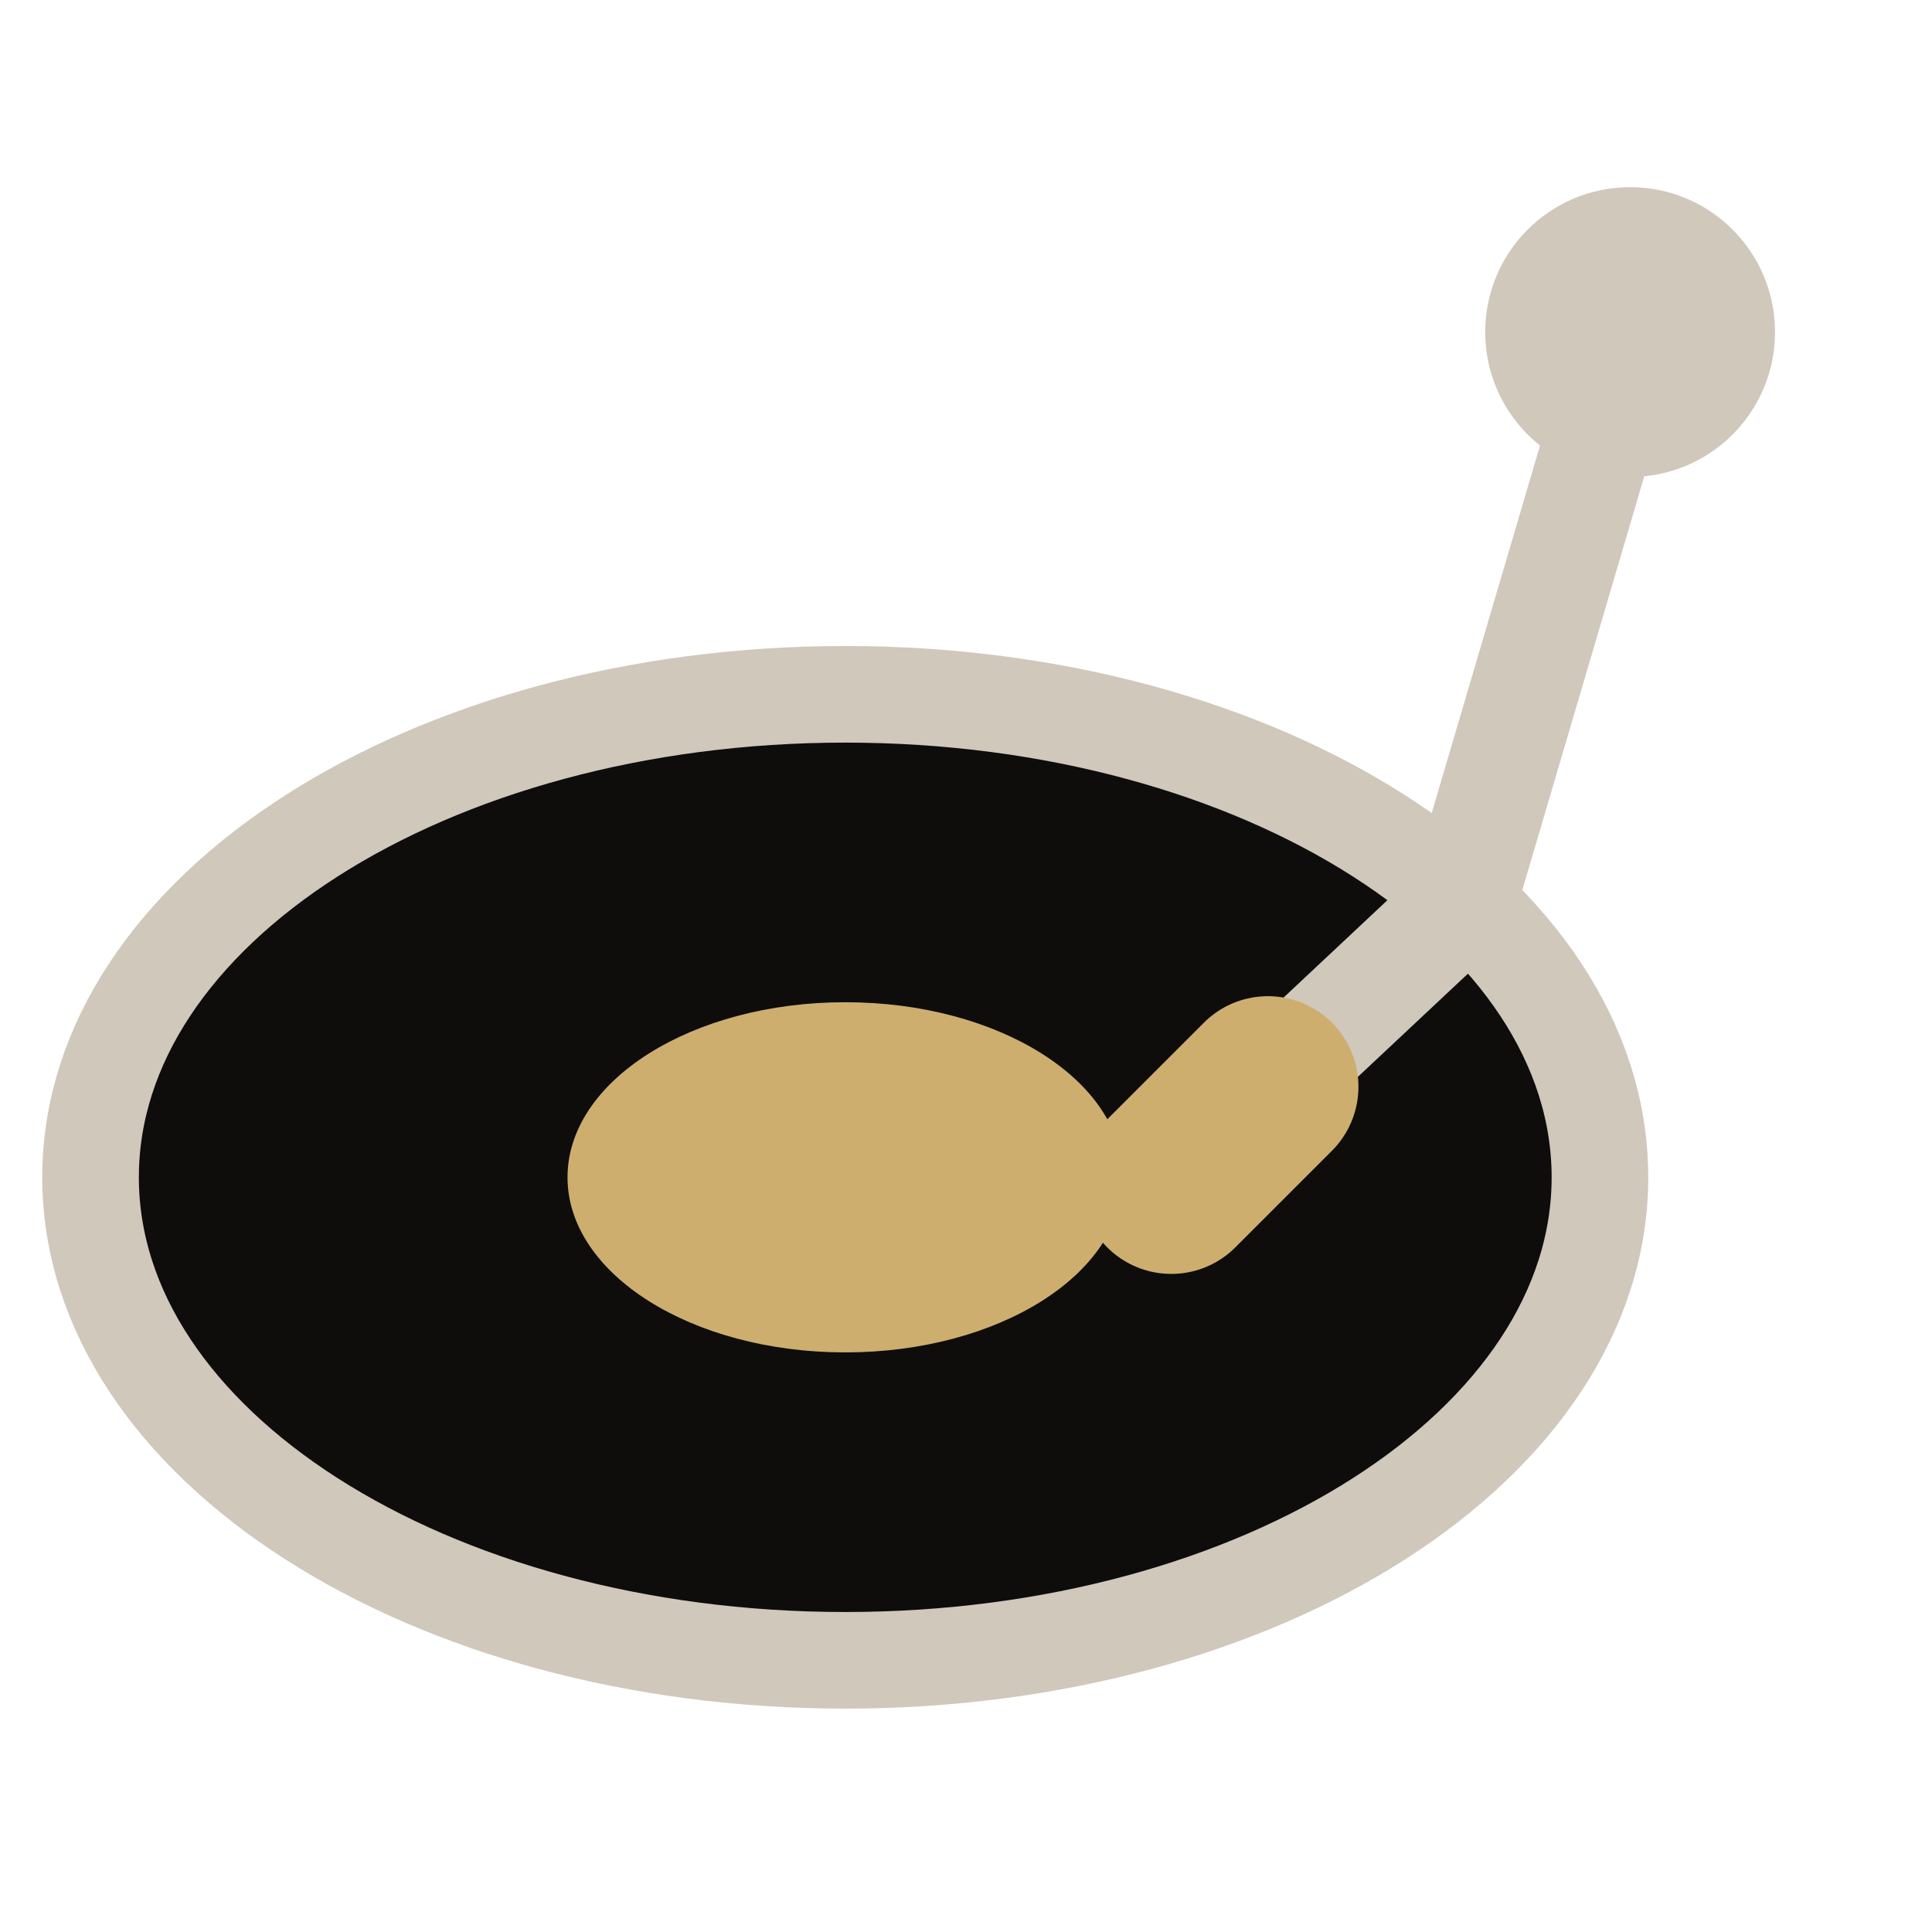
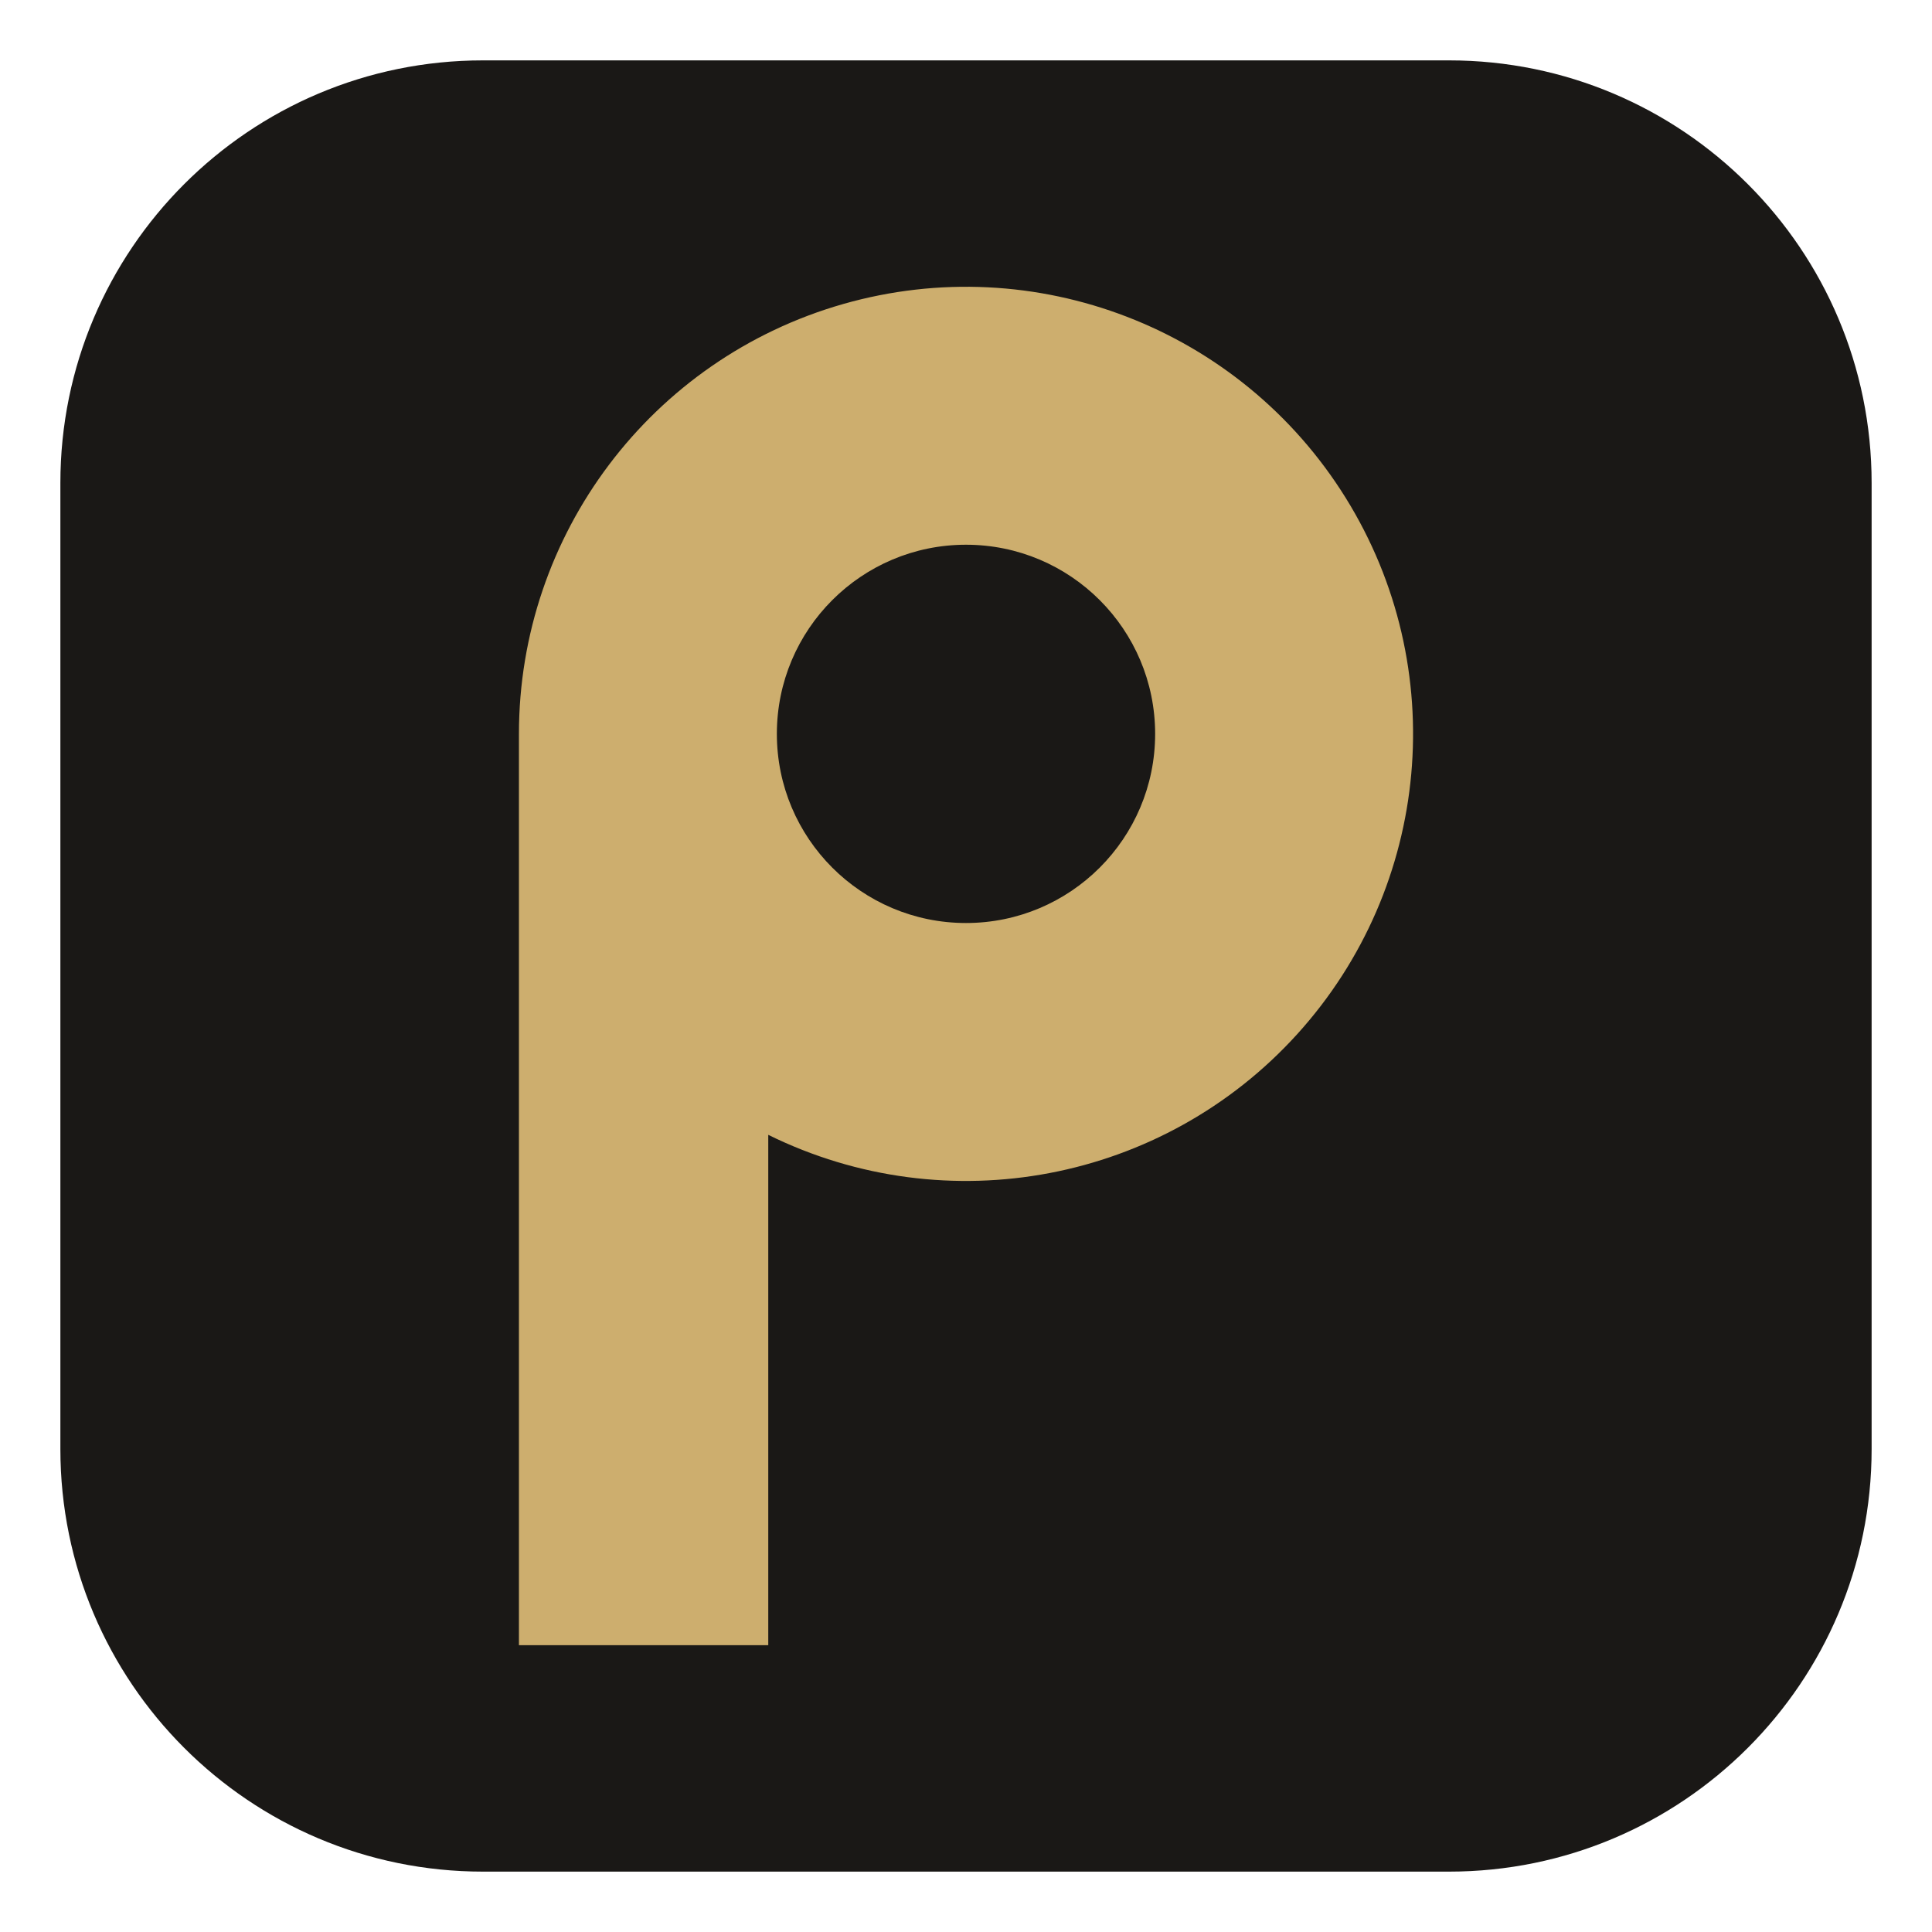
<svg xmlns="http://www.w3.org/2000/svg" viewBox="0 0 32 32">
-   <ellipse cx="14" cy="19.5" rx="12.5" ry="8" fill="#0E0D0C" stroke="#CFC8BB" stroke-width="1.6" />
-   <ellipse cx="14" cy="19.5" rx="4.6" ry="2.9" fill="#CDAE6E" />
-   <circle cx="27" cy="5.5" r="2.4" fill="#CFC8BB" />
-   <path d="M27 5.5 L24.2 15 L21 18" fill="none" stroke="#CFC8BB" stroke-width="1.8" stroke-linecap="round" stroke-linejoin="round" />
-   <path d="M21 18 L19.4 19.6" stroke="#CDAE6E" stroke-width="3" stroke-linecap="round" />
+   <rect x="1" y="1" width="30" height="30" rx="7" fill="#1A1816" />
+   <g transform="translate(16 16) scale(0.0356) translate(-512 -512)">
+     <path fill="#CDAE6E" fill-rule="evenodd" d="M304 828V404A208 208 0 1 1 420 590.55V828Z M600 404A88 88 0 1 0 424 404A88 88 0 1 0 600 404Z" />
+   </g>
</svg>
